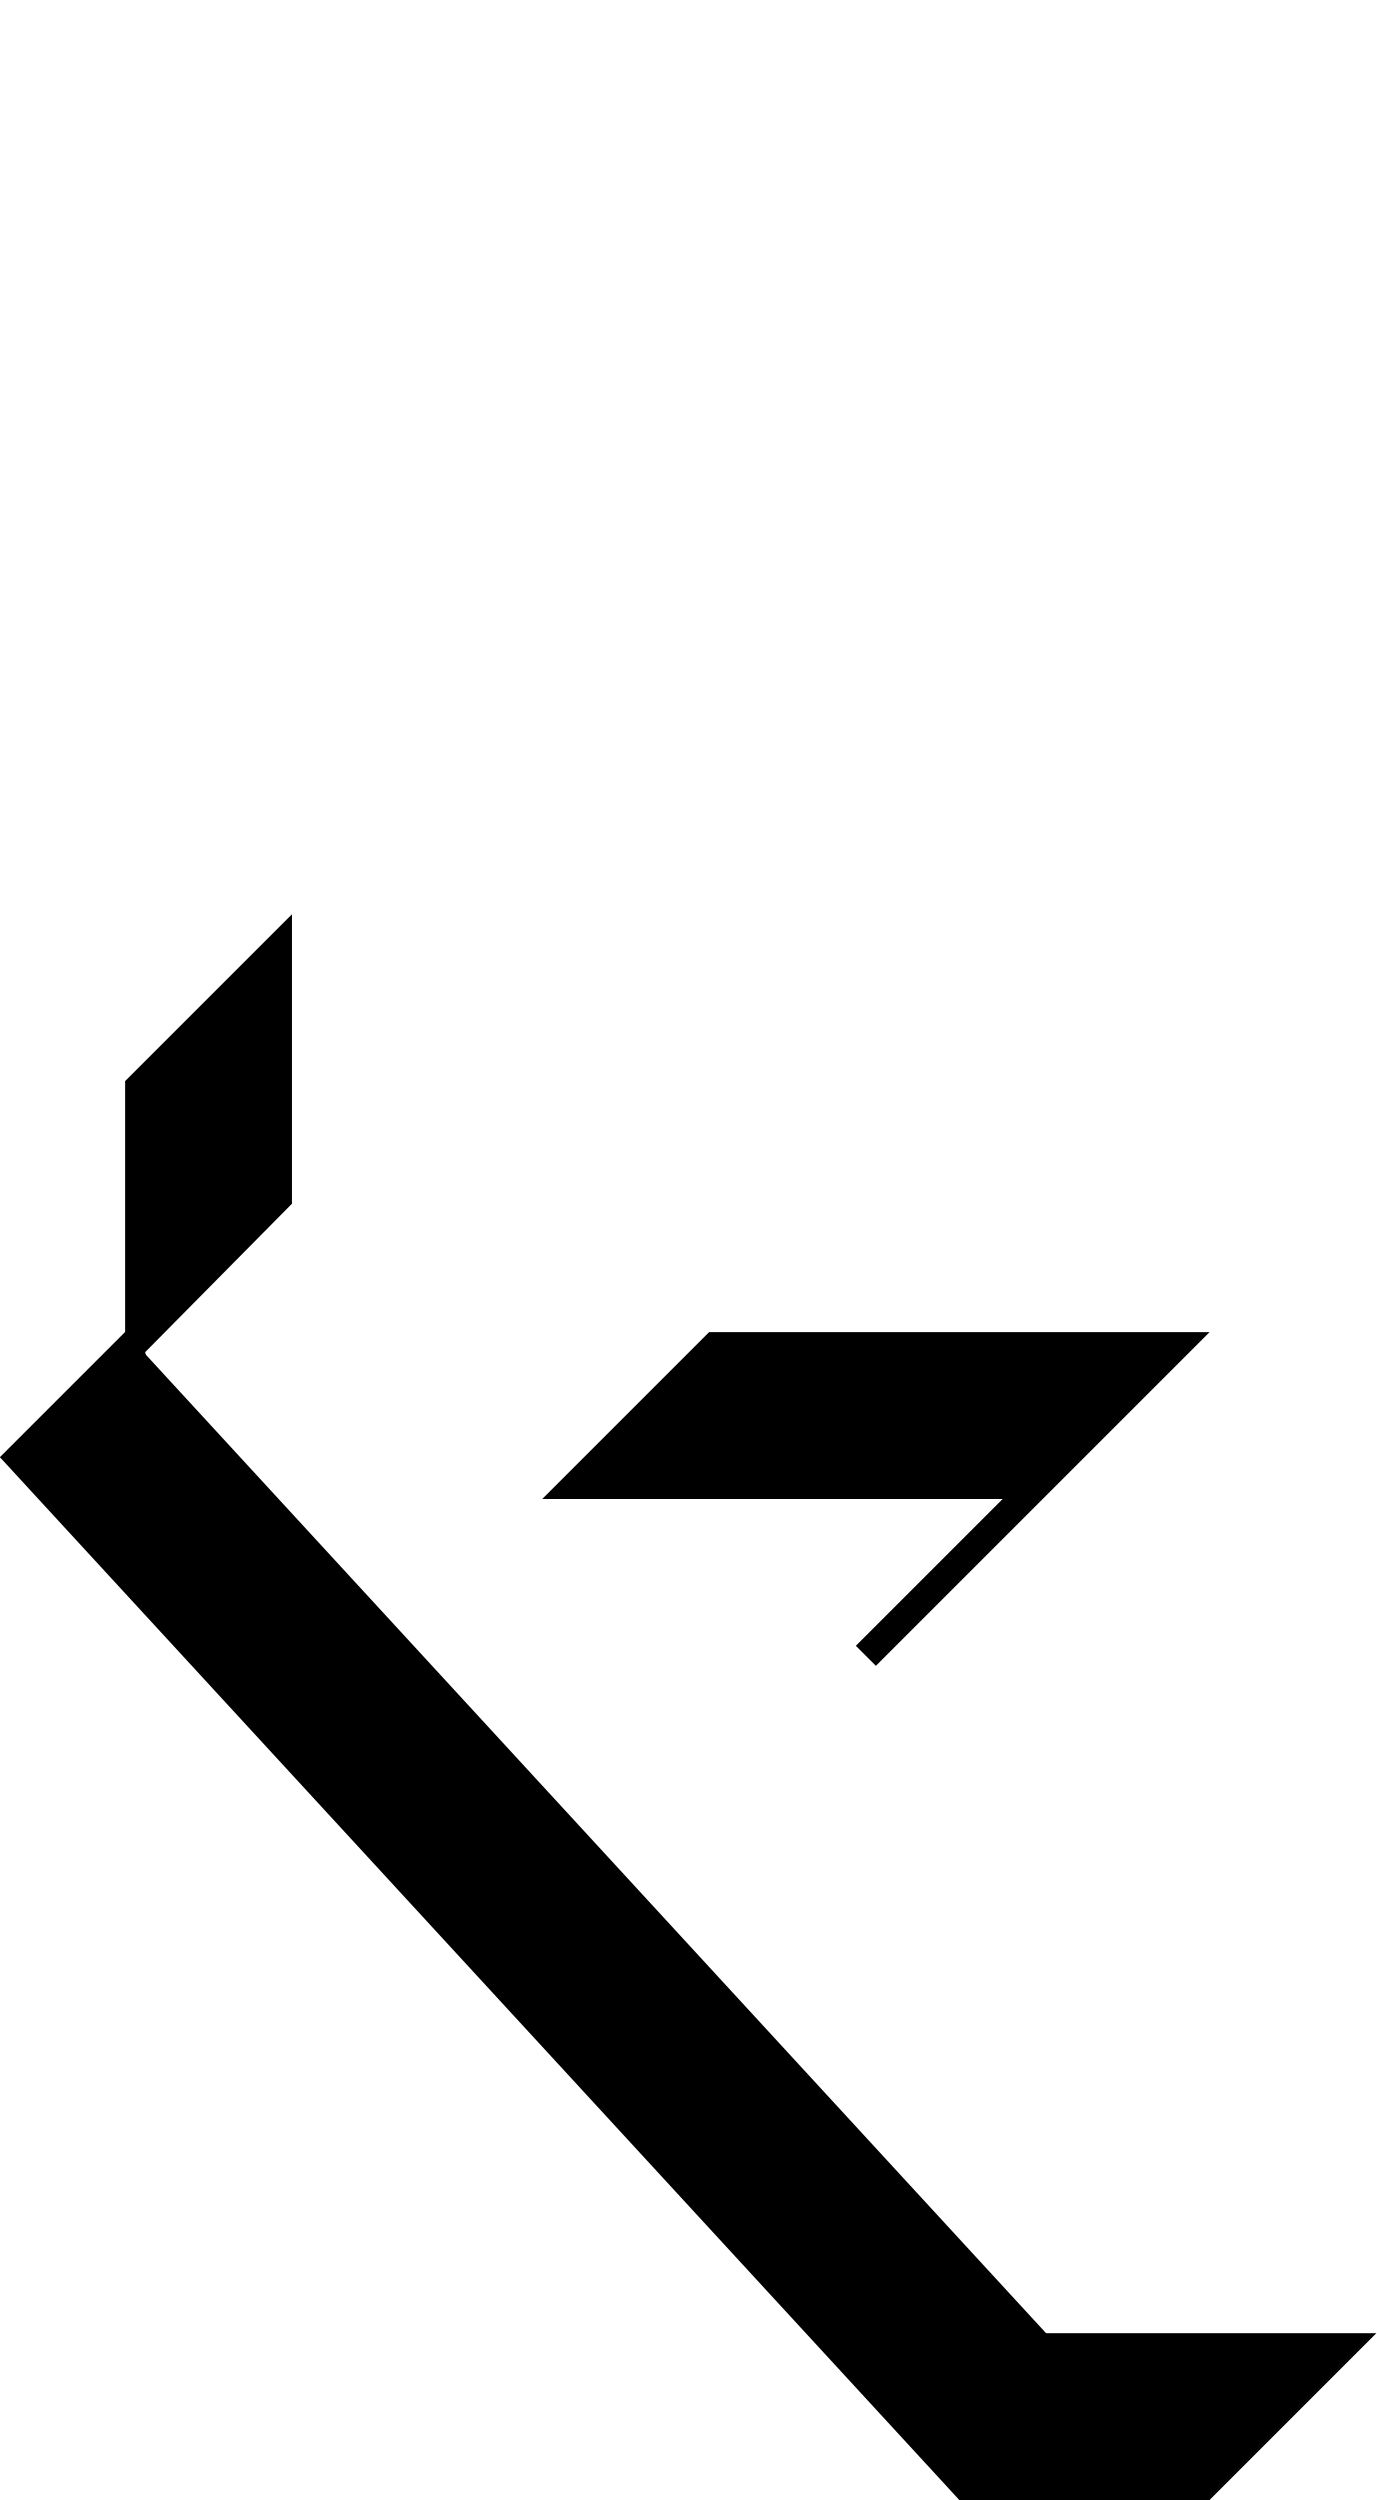
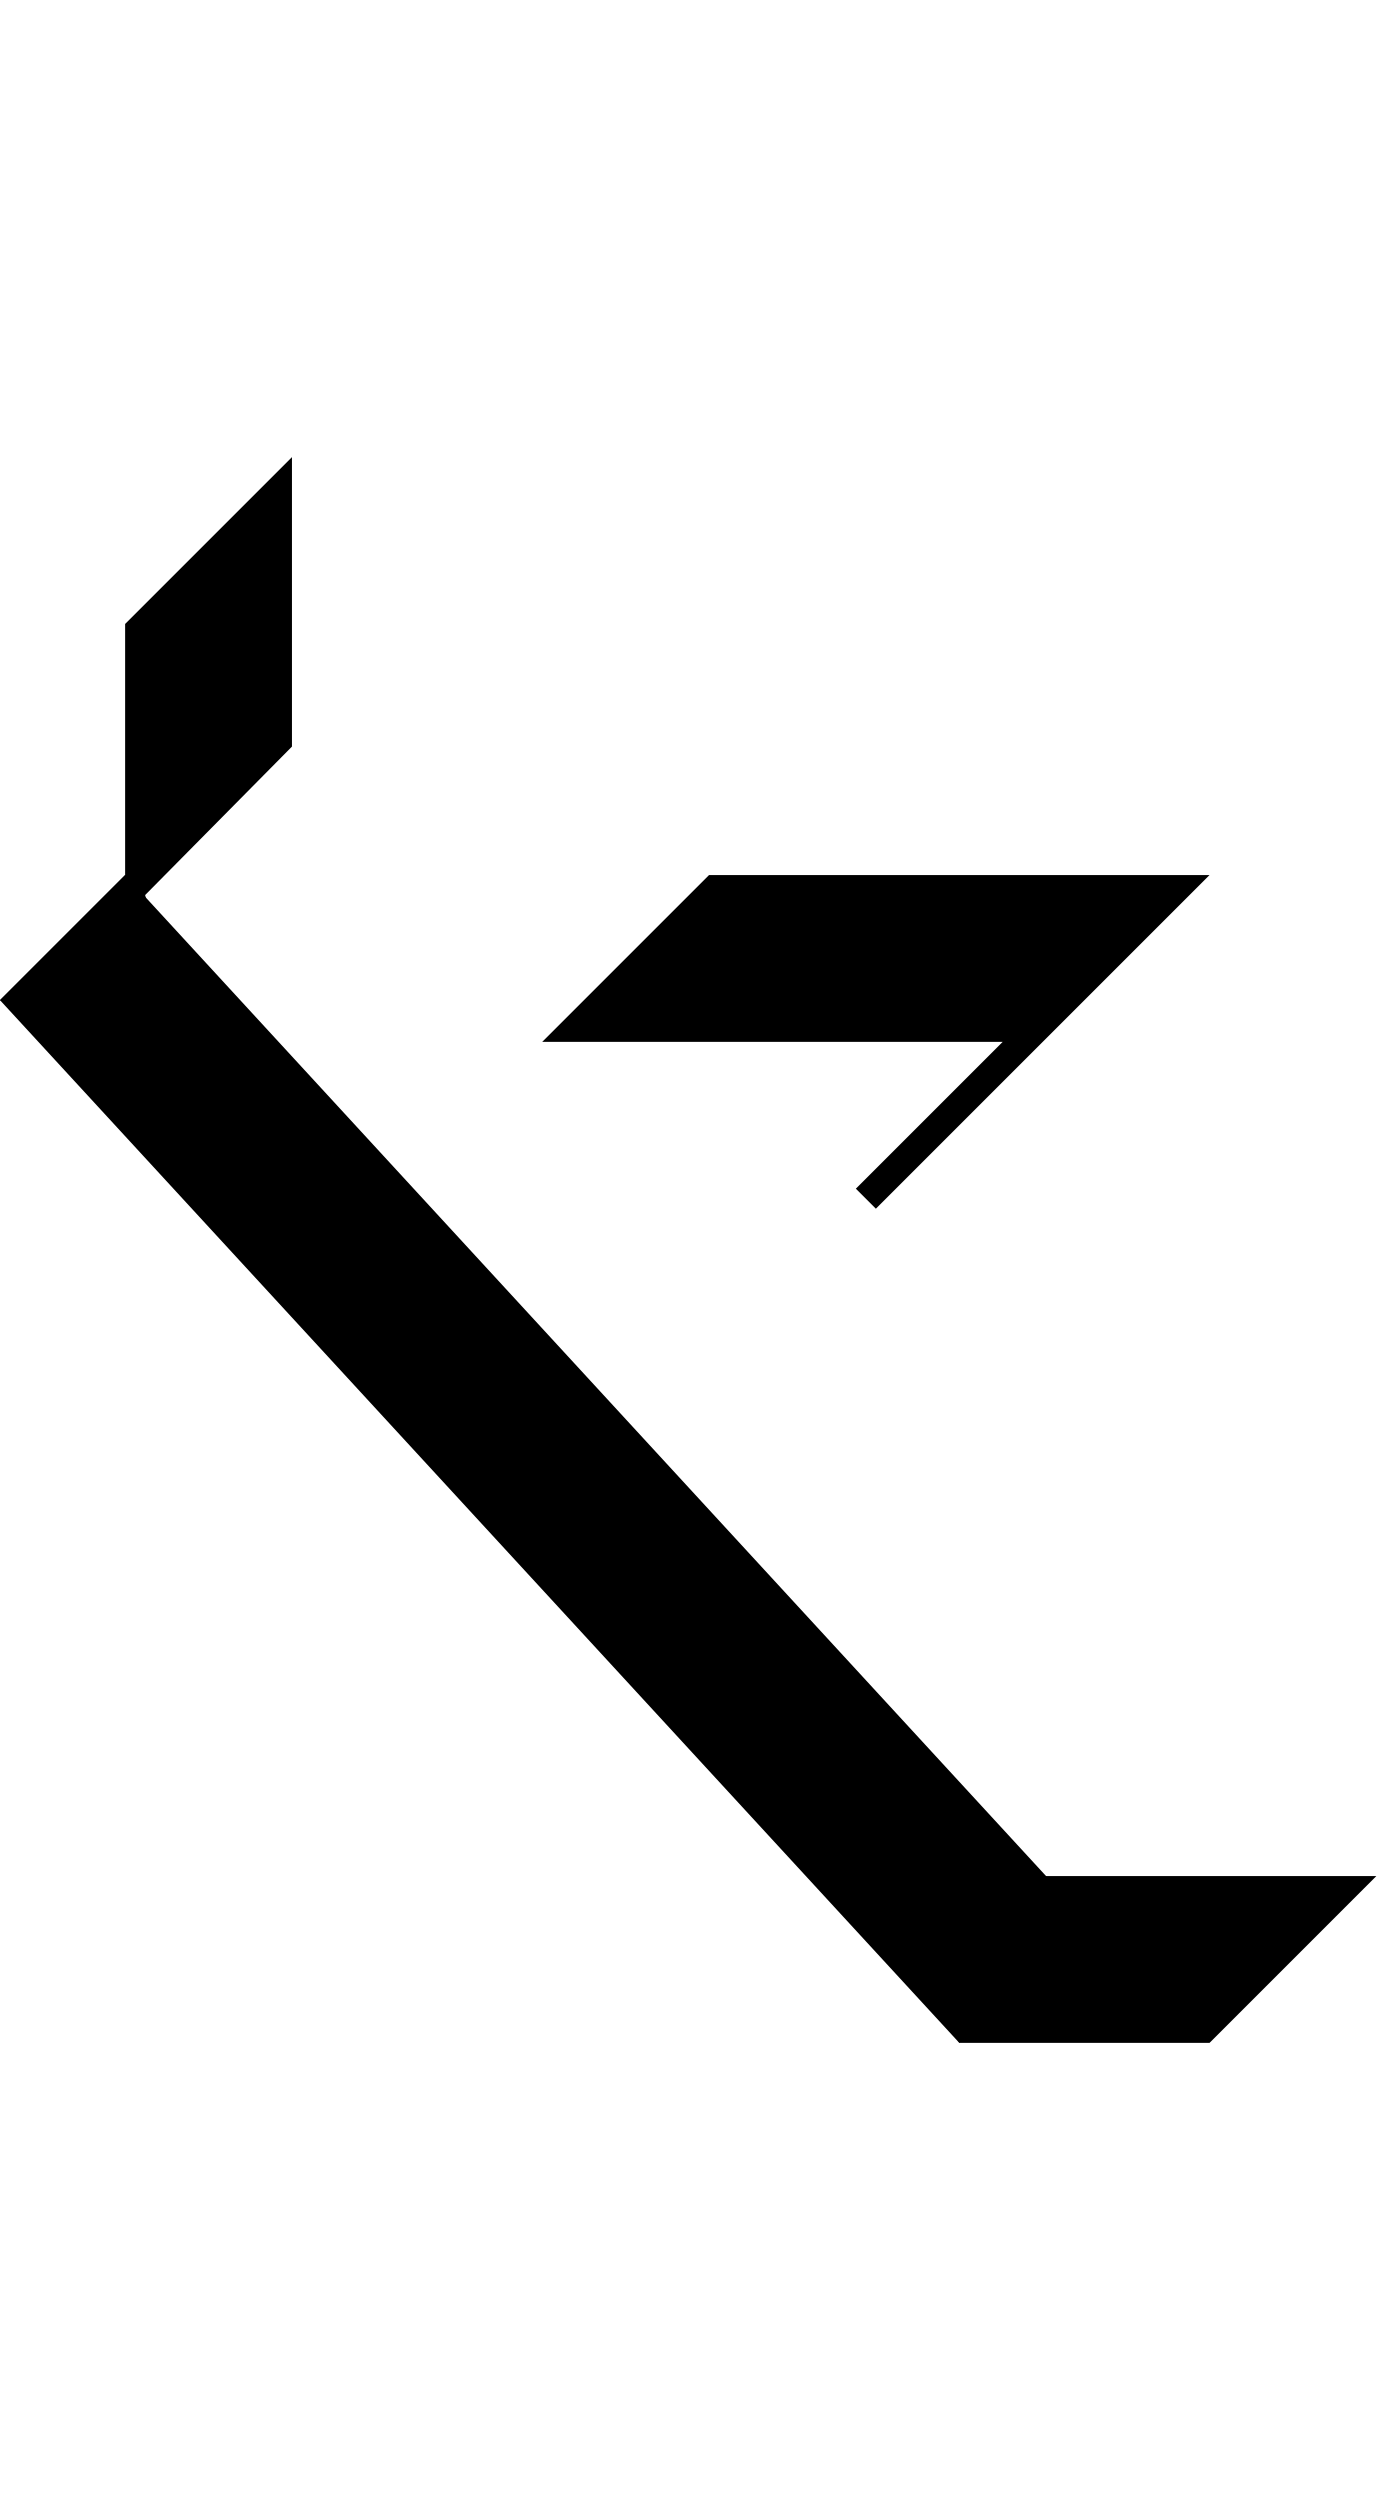
<svg xmlns="http://www.w3.org/2000/svg" viewBox="0 0 82.5 149.85" width="82.5" height="149.85" fill="currentColor" stroke="none">
-   <g transform="translate(41.25 102.325)">
+   <g transform="translate(41.25 74.925)">
    <g>
      <g>
        <path d="M -33.75 -22.475 l -7.5 7.5 57.5 62.5 7.5 -7.5 -57.5 -62.5 z" />
        <path d="M -33.75 -22.475 l -7.5 7.5 q 11.45 4.9 8.7 -6.3 l 8.8 -8.9 l 0 -17.35 l -10 10 l 0 15.05 z" />
        <path d="M 13.65 37.525 q -1.655 2.716 2.6 10 l 15 0 l 10 -10 l -20 0 q -7.015 -2.931 -7.6 0 z" />
        <path d="M 18.85 -12.475 l -8.8 8.8 l 1.2 1.2 l 20 -20 l -30 0 l -10 10 l 27.6 0 z" />
      </g>
    </g>
  </g>
</svg>
